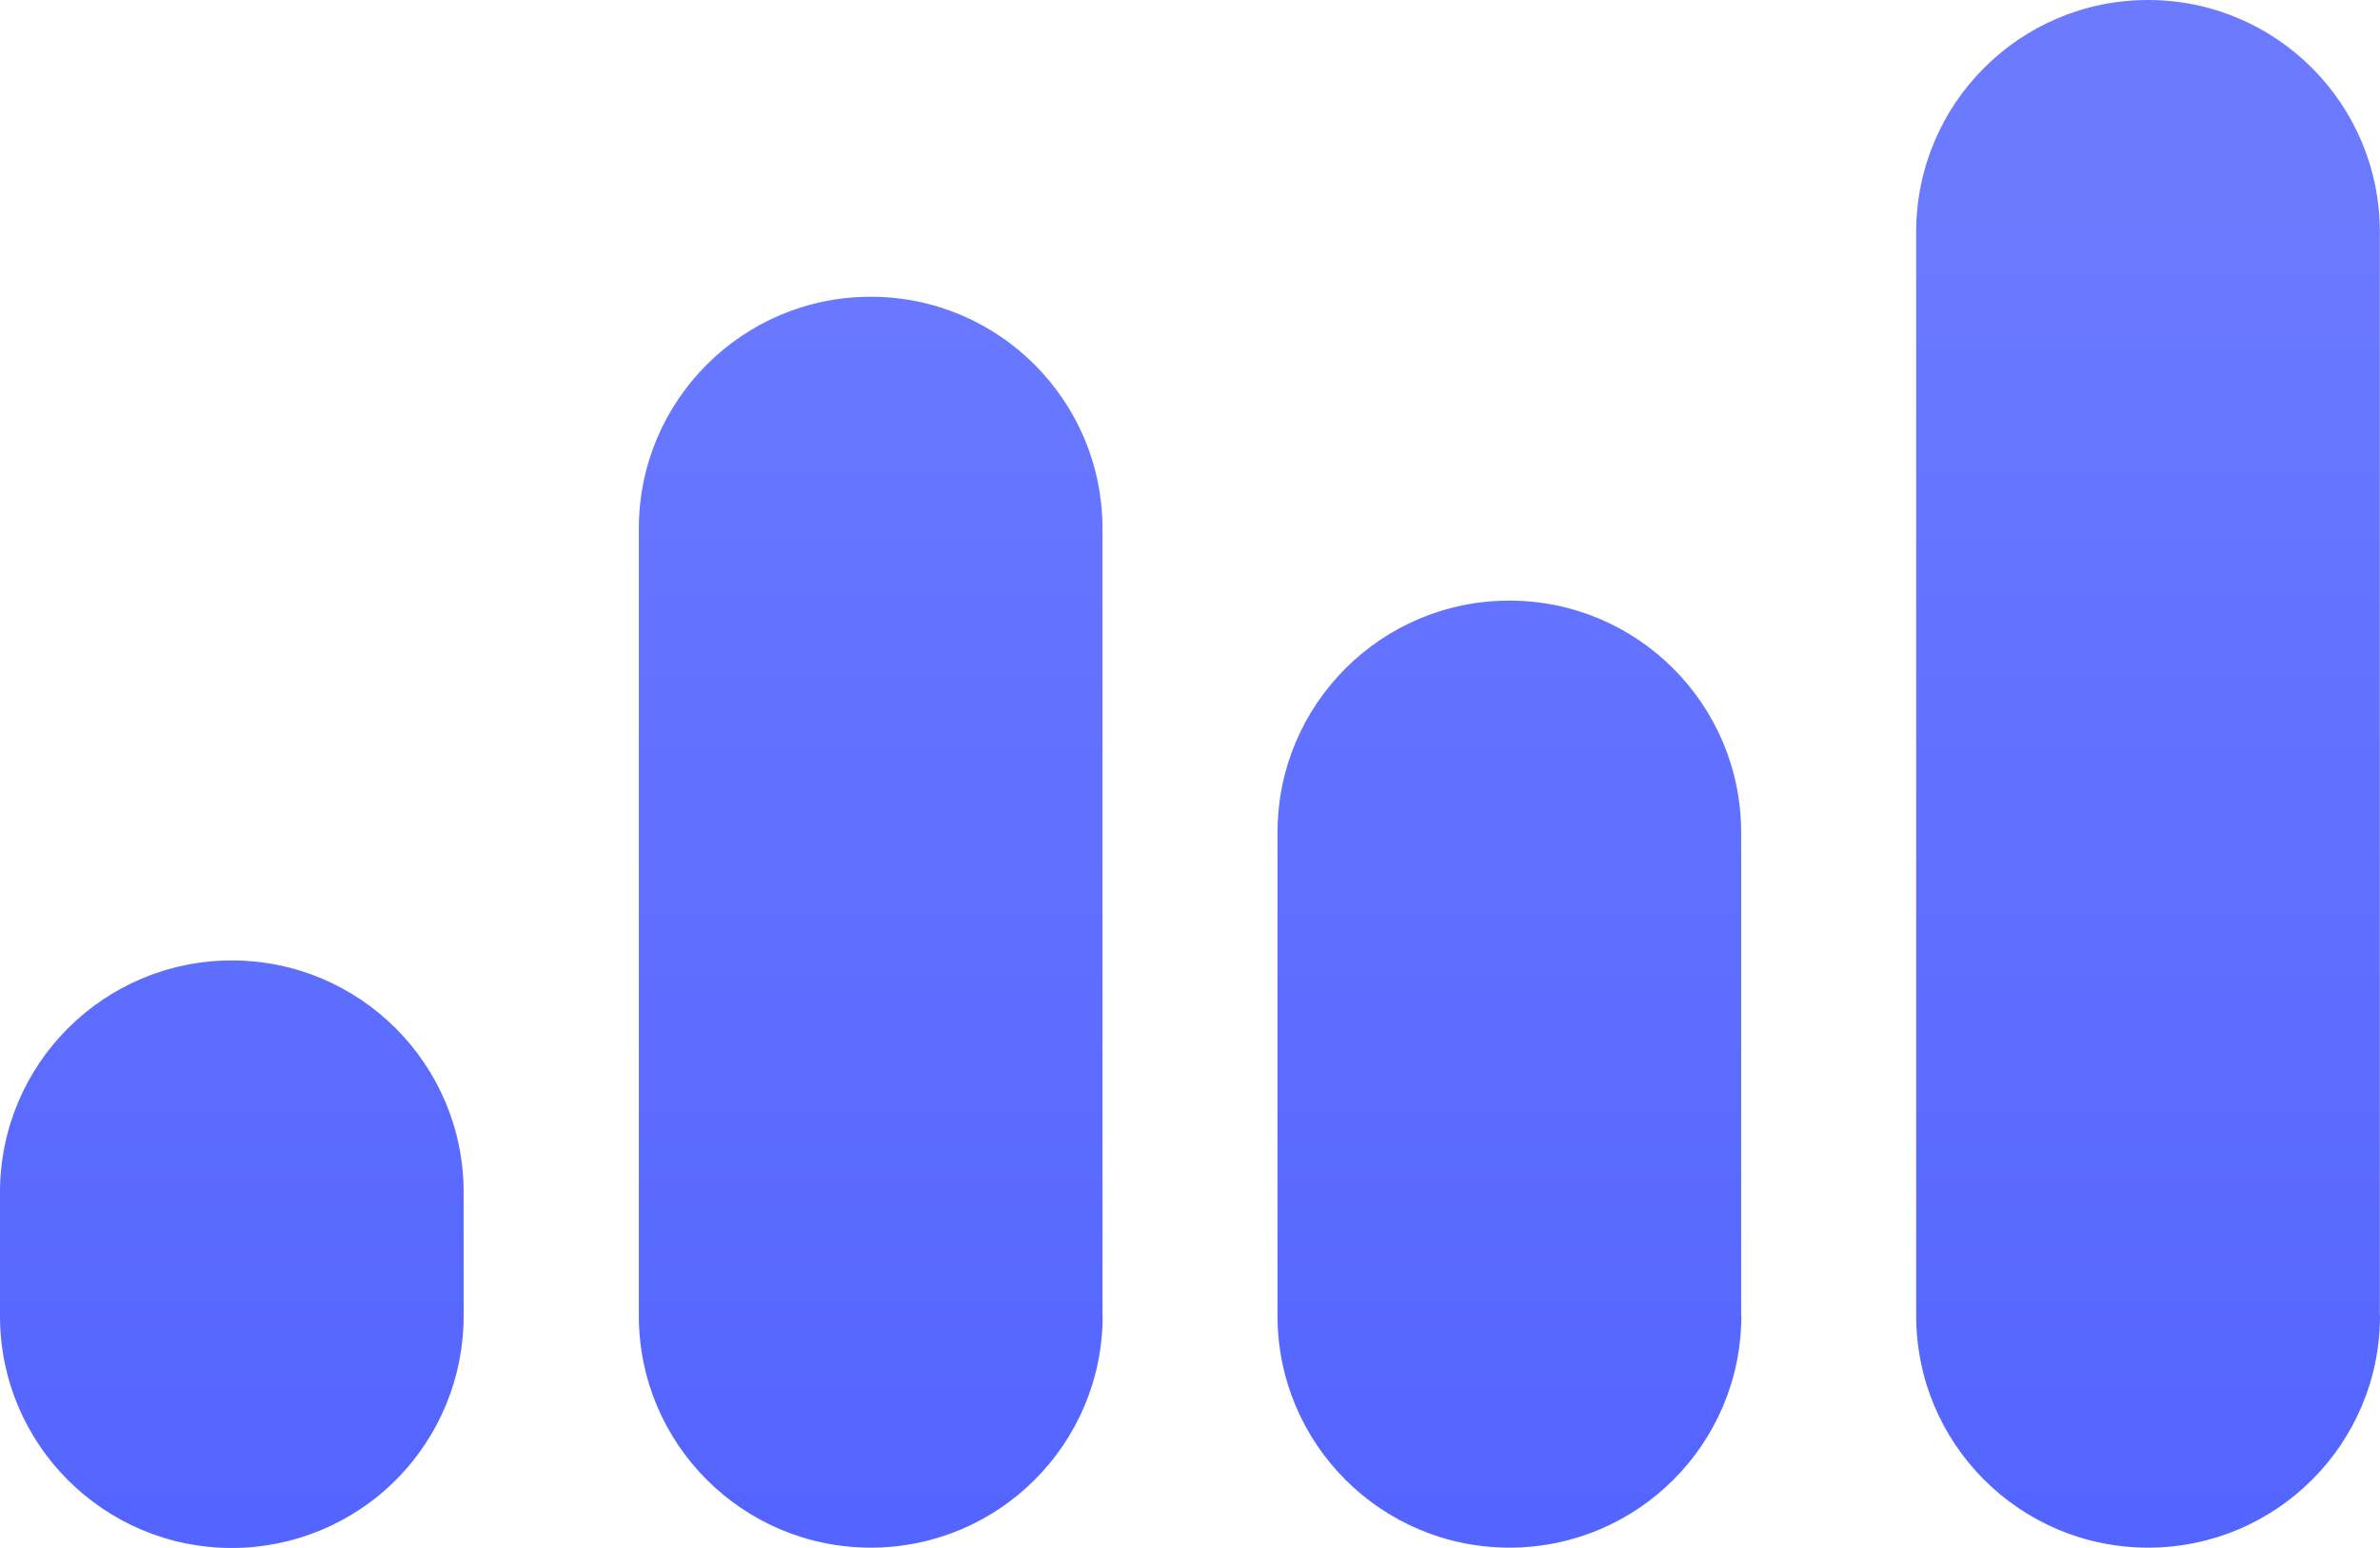
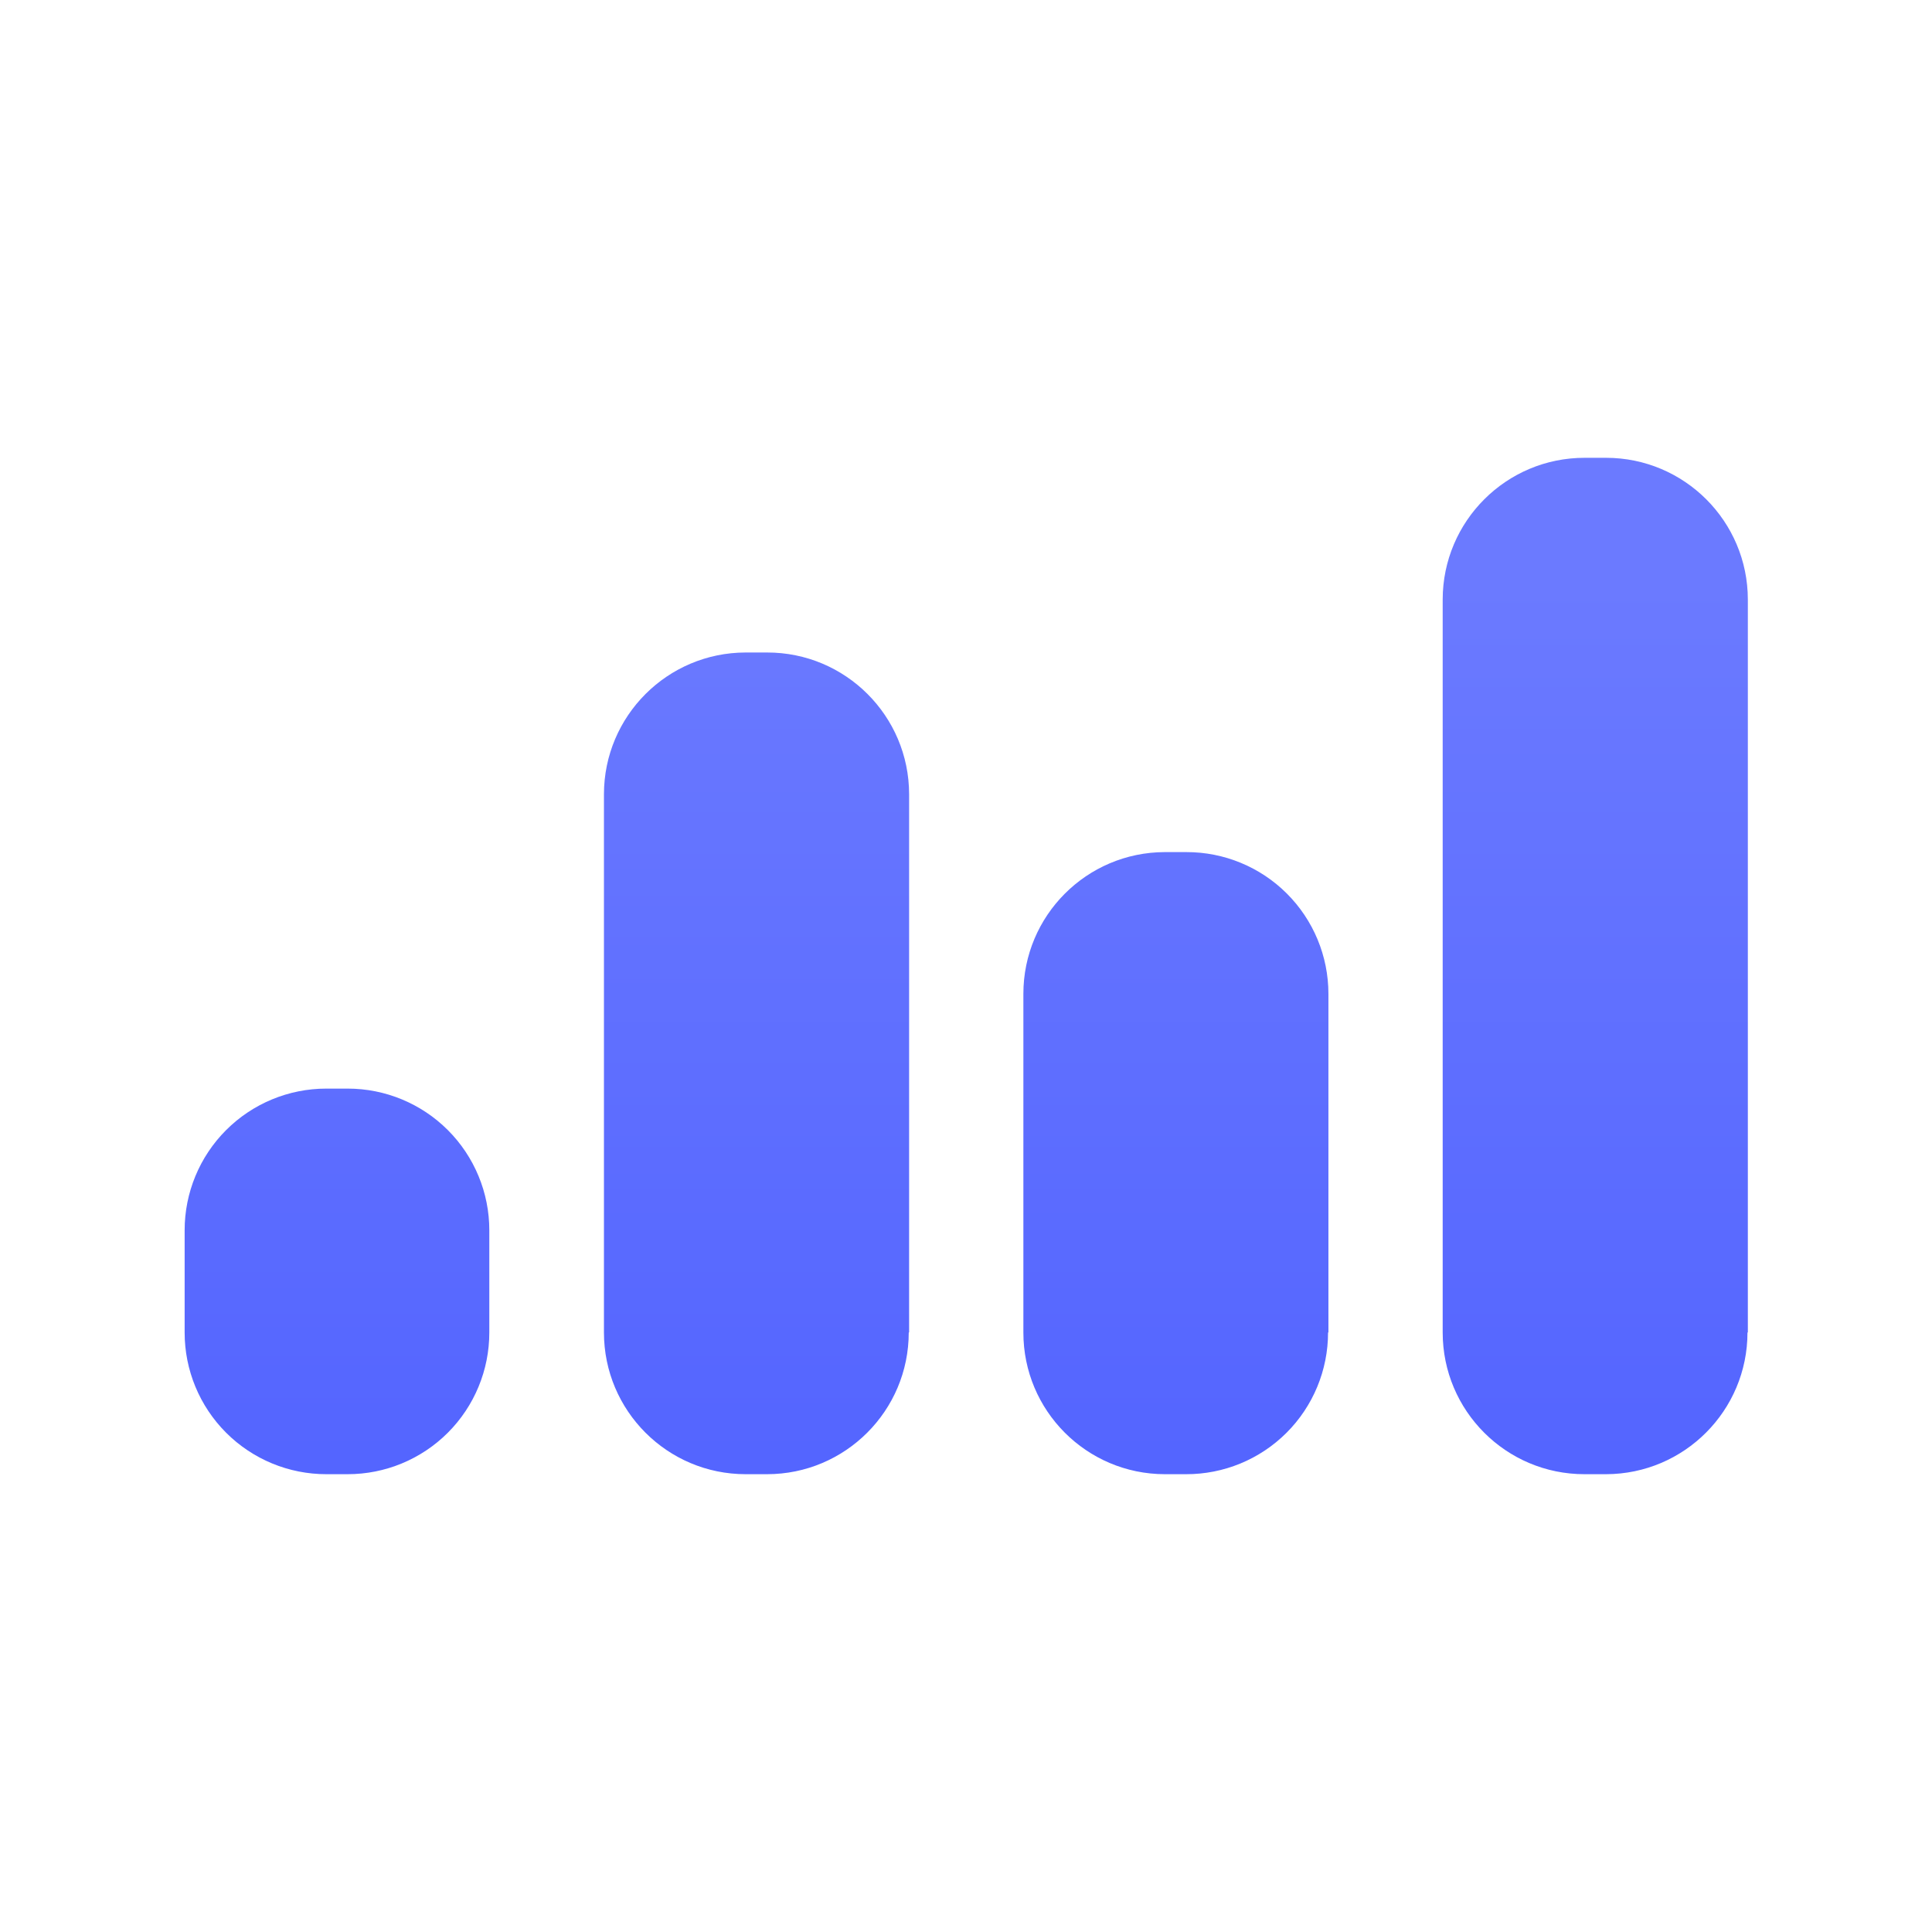
- <svg xmlns="http://www.w3.org/2000/svg" viewBox="0 0 143.73 93.48">
+ <svg xmlns="http://www.w3.org/2000/svg" viewBox="0 0 157.58 157.58">
  <defs>
-     <style>.cls-1{fill:url(#linear-gradient);}</style>
-     <linearGradient id="linear-gradient" x1="71.86" y1="11.43" x2="71.86" y2="92.21" gradientUnits="userSpaceOnUse">
+     <style>.cls-1{fill:url(#linear-gradient);}.cls-2{fill:none;}</style>
+     <linearGradient id="linear-gradient" x1="78.79" y1="47.48" x2="78.79" y2="119.12" gradientUnits="userSpaceOnUse">
      <stop offset="0" stop-color="#6b7aff" />
      <stop offset="1" stop-color="#5465ff" />
    </linearGradient>
  </defs>
  <g id="Layer_2" data-name="Layer 2">
    <g id="Layer_1-2" data-name="Layer 1">
-       <path class="cls-1" d="M14,93.48h0a14,14,0,0,1-14-14V72A14,14,0,0,1,14,58h0A14,14,0,0,1,28,72v7.44A14,14,0,0,1,14,93.48Zm91.15-14V50.27a14,14,0,0,0-14-14h0a14,14,0,0,0-14,14V79.46a14,14,0,0,0,14,14h0A14,14,0,0,0,105.16,79.46Zm-38.57,0V31.92a14,14,0,0,0-14-14h0a14,14,0,0,0-14,14V79.46a14,14,0,0,0,14,14h0A14,14,0,0,0,66.59,79.46Zm77.14,0V14a14,14,0,0,0-14-14h0a14,14,0,0,0-14,14V79.46a14,14,0,0,0,14,14h0A14,14,0,0,0,143.73,79.46Z" />
+       <path class="cls-1" d="M28.35,120.24H26.62a11.55,11.55,0,0,1-11.56-11.56v-8.33A11.55,11.55,0,0,1,26.62,88.79h1.73a11.55,11.55,0,0,1,11.56,11.56v8.33A11.55,11.55,0,0,1,28.35,120.24Zm80-11.56V81.06A11.56,11.56,0,0,0,96.76,69.5H95A11.56,11.56,0,0,0,83.47,81.06v27.62A11.55,11.55,0,0,0,95,120.24h1.73A11.55,11.55,0,0,0,108.32,108.68Zm-34.2,0V64.78A11.57,11.57,0,0,0,62.56,53.22H60.82A11.57,11.57,0,0,0,49.26,64.78v43.9a11.56,11.56,0,0,0,11.56,11.56h1.74A11.56,11.56,0,0,0,74.12,108.68Zm68.41,0V48.9A11.57,11.57,0,0,0,131,37.34h-1.74A11.57,11.57,0,0,0,117.67,48.9v59.78a11.56,11.56,0,0,0,11.56,11.56H131A11.56,11.56,0,0,0,142.53,108.68Z" />
+       <rect class="cls-2" width="157.58" height="157.58" />
    </g>
  </g>
</svg>
